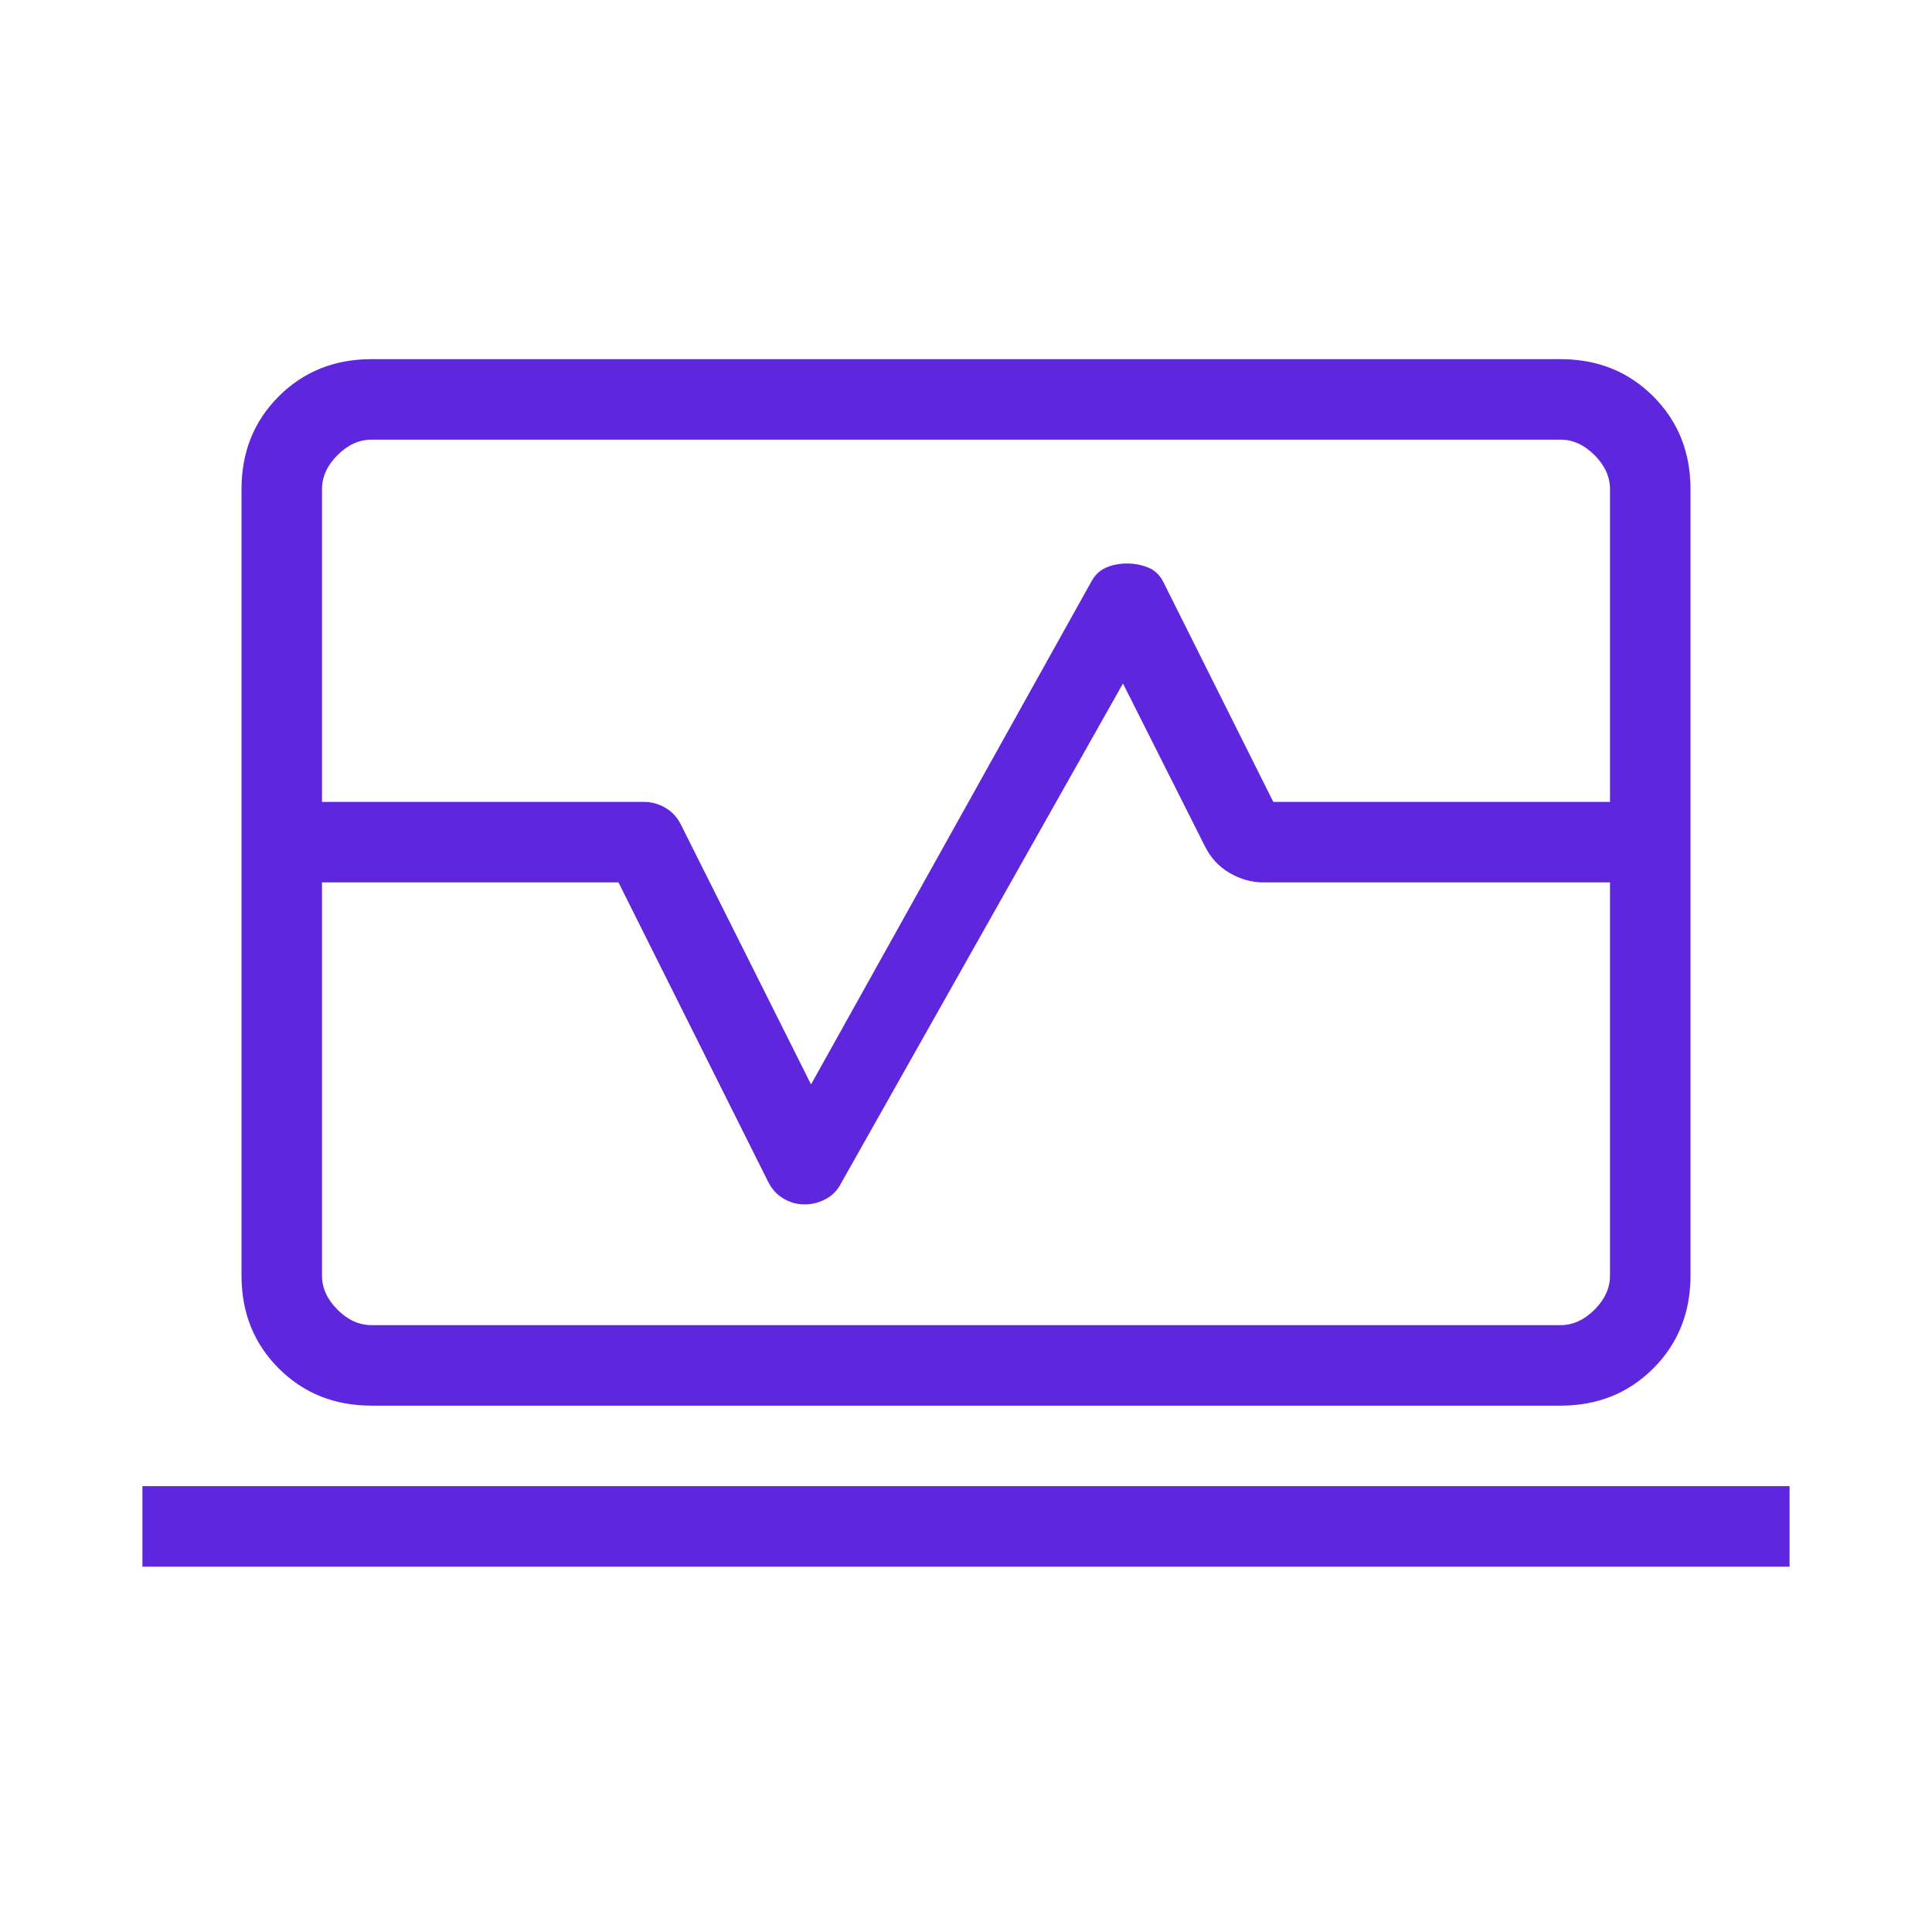
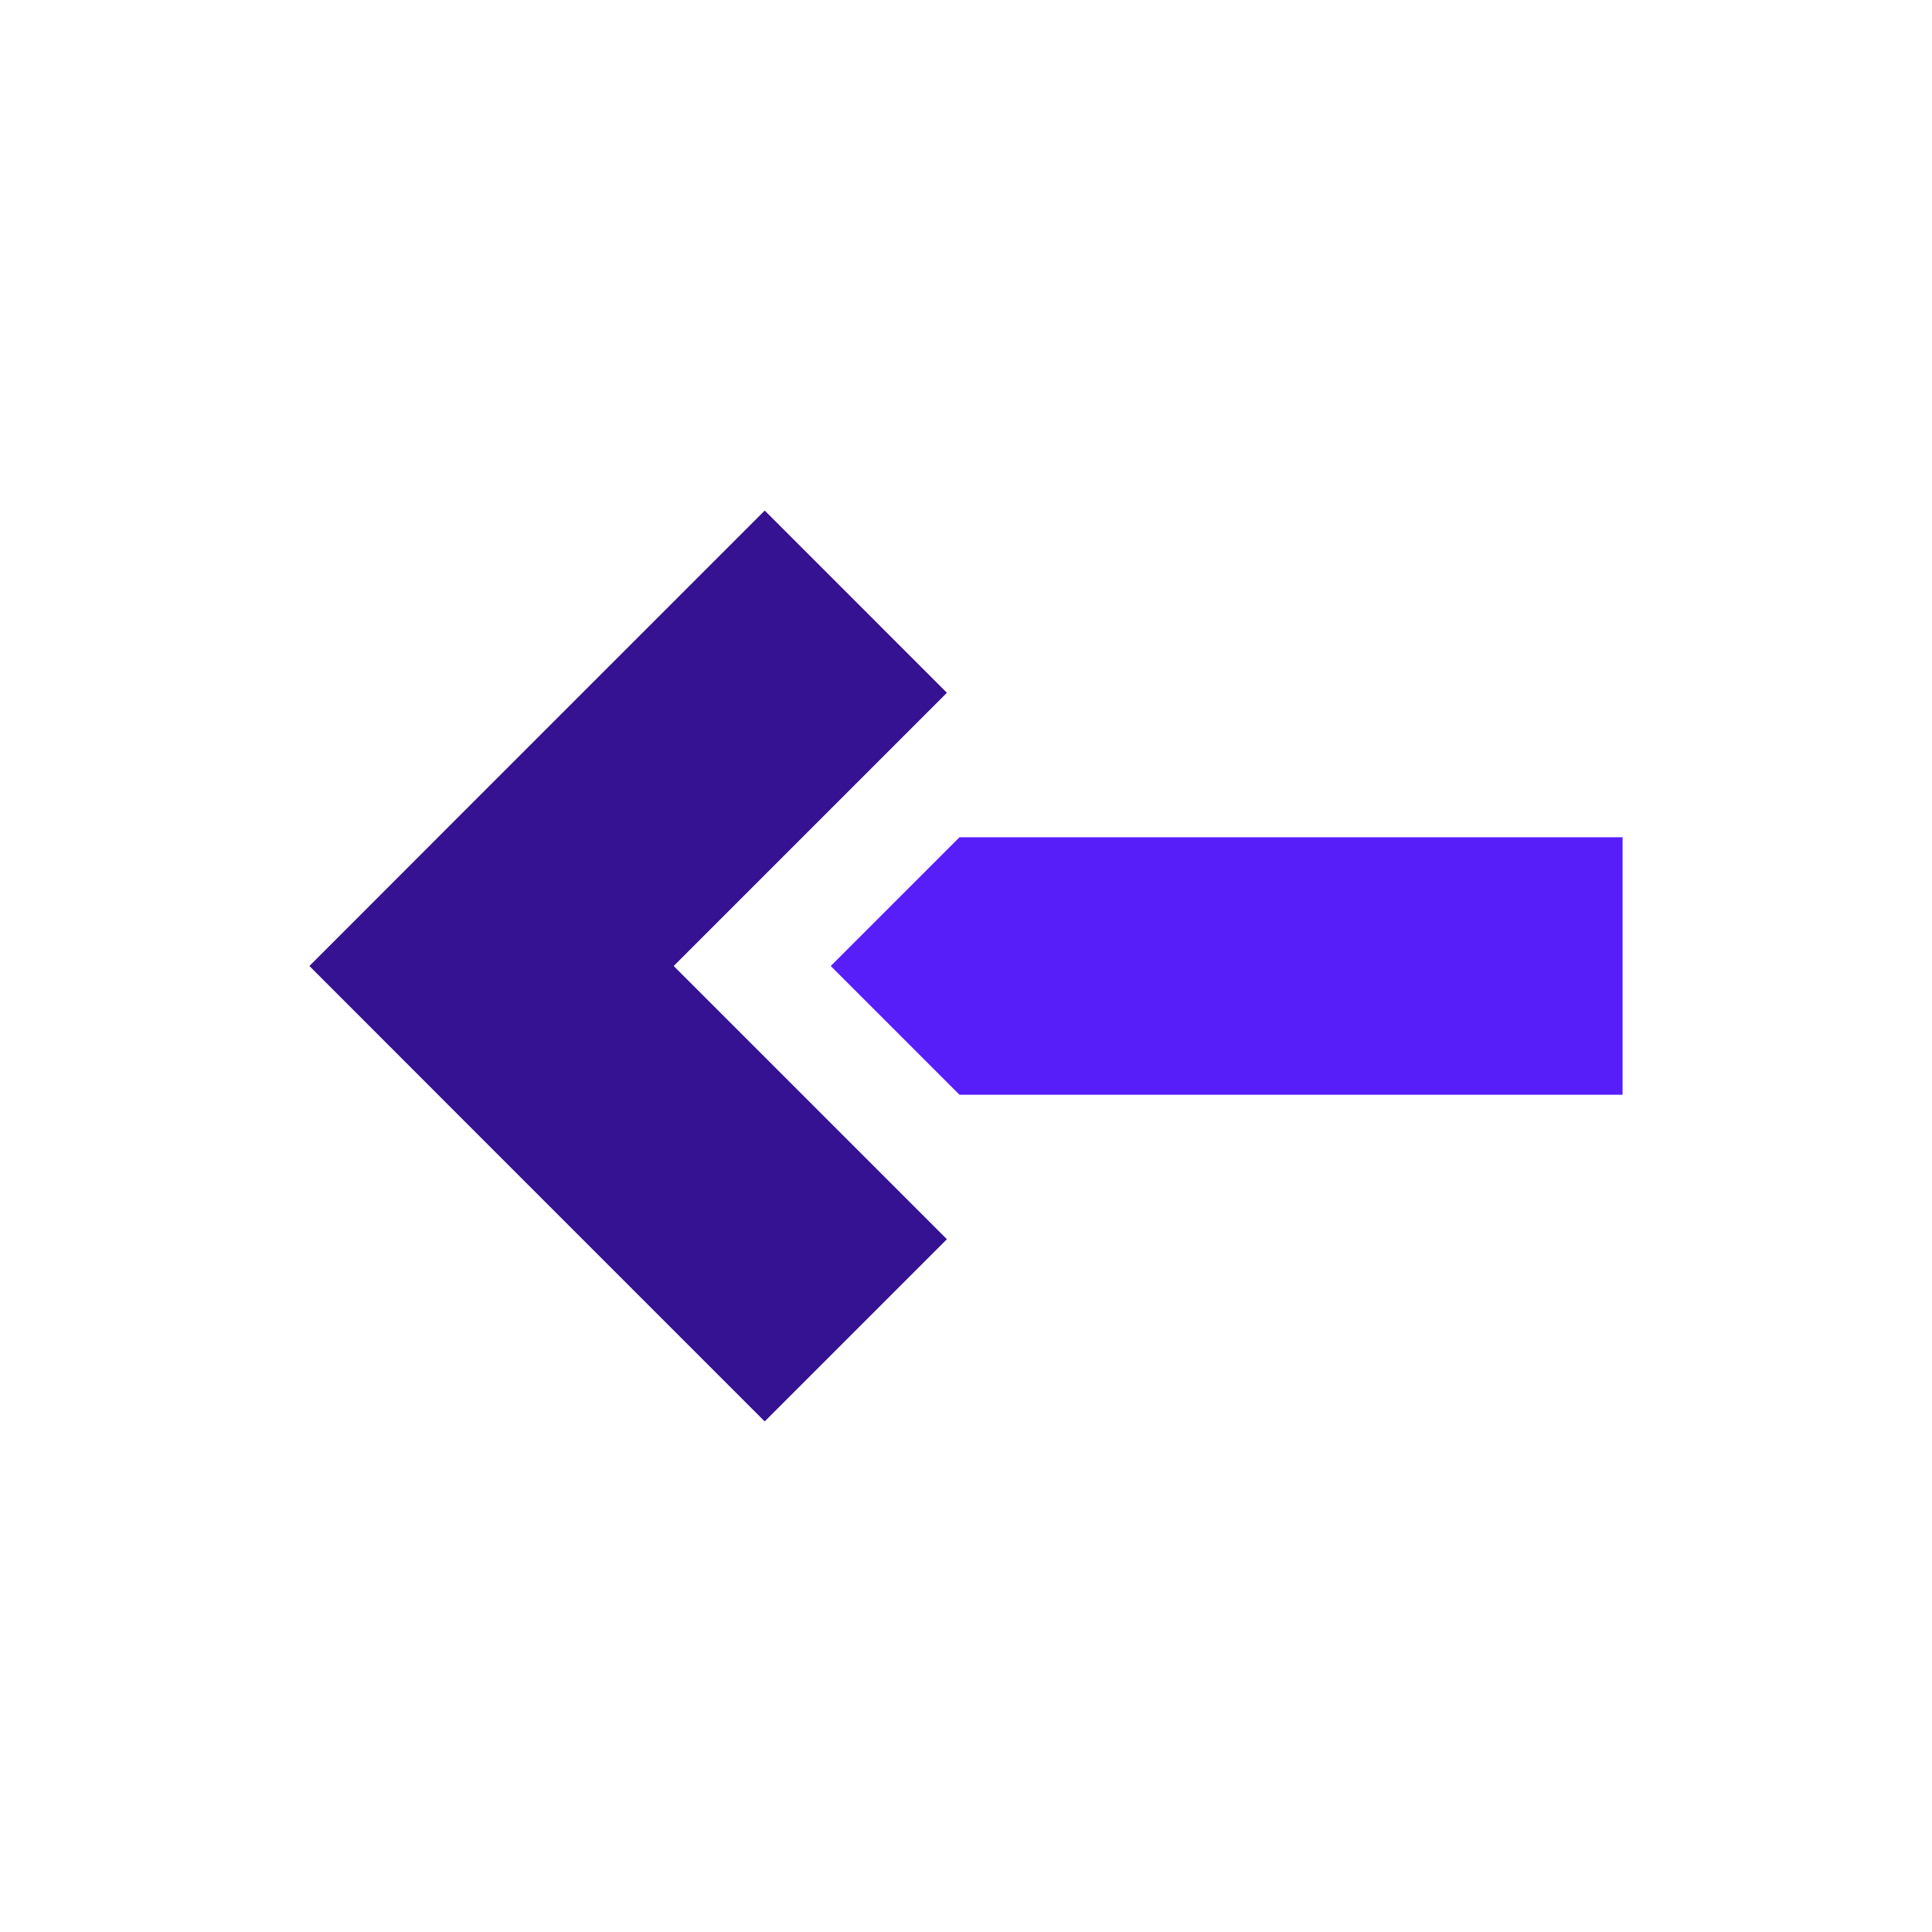
- <svg xmlns="http://www.w3.org/2000/svg" height="24px" viewBox="0 -960 960 960" width="24px" fill="#5e27dd">
-   <path d="M120-561.54v-155.38q0-27.62 18.5-46.12 18.5-18.5 46.12-18.5h590.76q27.62 0 46.12 18.5 18.5 18.5 18.5 46.12v155.38h-40v-155.38q0-9.23-7.69-16.93-7.69-7.69-16.93-7.69H184.62q-9.24 0-16.93 7.69-7.69 7.7-7.69 16.93v155.38h-40Zm64.62 300q-27.62 0-46.12-18.5-18.5-18.5-18.5-46.11v-195.39h40v195.39q0 9.23 7.69 16.92 7.69 7.69 16.93 7.69h590.76q9.24 0 16.93-7.69 7.69-7.69 7.69-16.92v-195.39h40v195.39q0 27.61-18.5 46.11t-46.12 18.5H184.62Zm-113.85 80v-40h818.46v40H70.77Zm409.23-340Zm-360 0v-40h200q5.62 0 10.62 2.92 5 2.93 7.69 8.31L403-421.15l139.15-249.62q2.7-5.15 7.47-7.19Q554.38-680 560-680q5.62 0 10.62 2.04 5 2.04 7.69 7.65l54.38 108.77H840v40H627.69q-8.69 0-16.77-4.73-8.07-4.73-12.3-13.42L558-620.38 418.08-372.31q-2.7 5.39-7.7 8.08-5 2.69-10.61 2.69-5.62 0-10.5-2.92-4.89-2.92-7.58-8.31l-74.38-148.77H120Z" />
+ <svg xmlns="http://www.w3.org/2000/svg" id="Ebene_1" viewBox="0 0 127.56 127.56">
+   <defs>
+     <style>
+       .cls-1 {
+         fill: #571efa;
+       }
+ 
+       .cls-2 {
+         fill: #341291;
+       }
+     </style>
+   </defs>
+   <polygon class="cls-1" points="63.35 55.28 54.85 63.78 63.35 72.28 107.13 72.28 107.13 55.28 63.35 55.28" />
+   <polygon class="cls-2" points="44.48 63.78 62.52 45.74 50.49 33.71 32.45 51.75 20.43 63.78 32.45 75.81 50.49 93.85 62.52 81.82 44.48 63.78" />
</svg>
